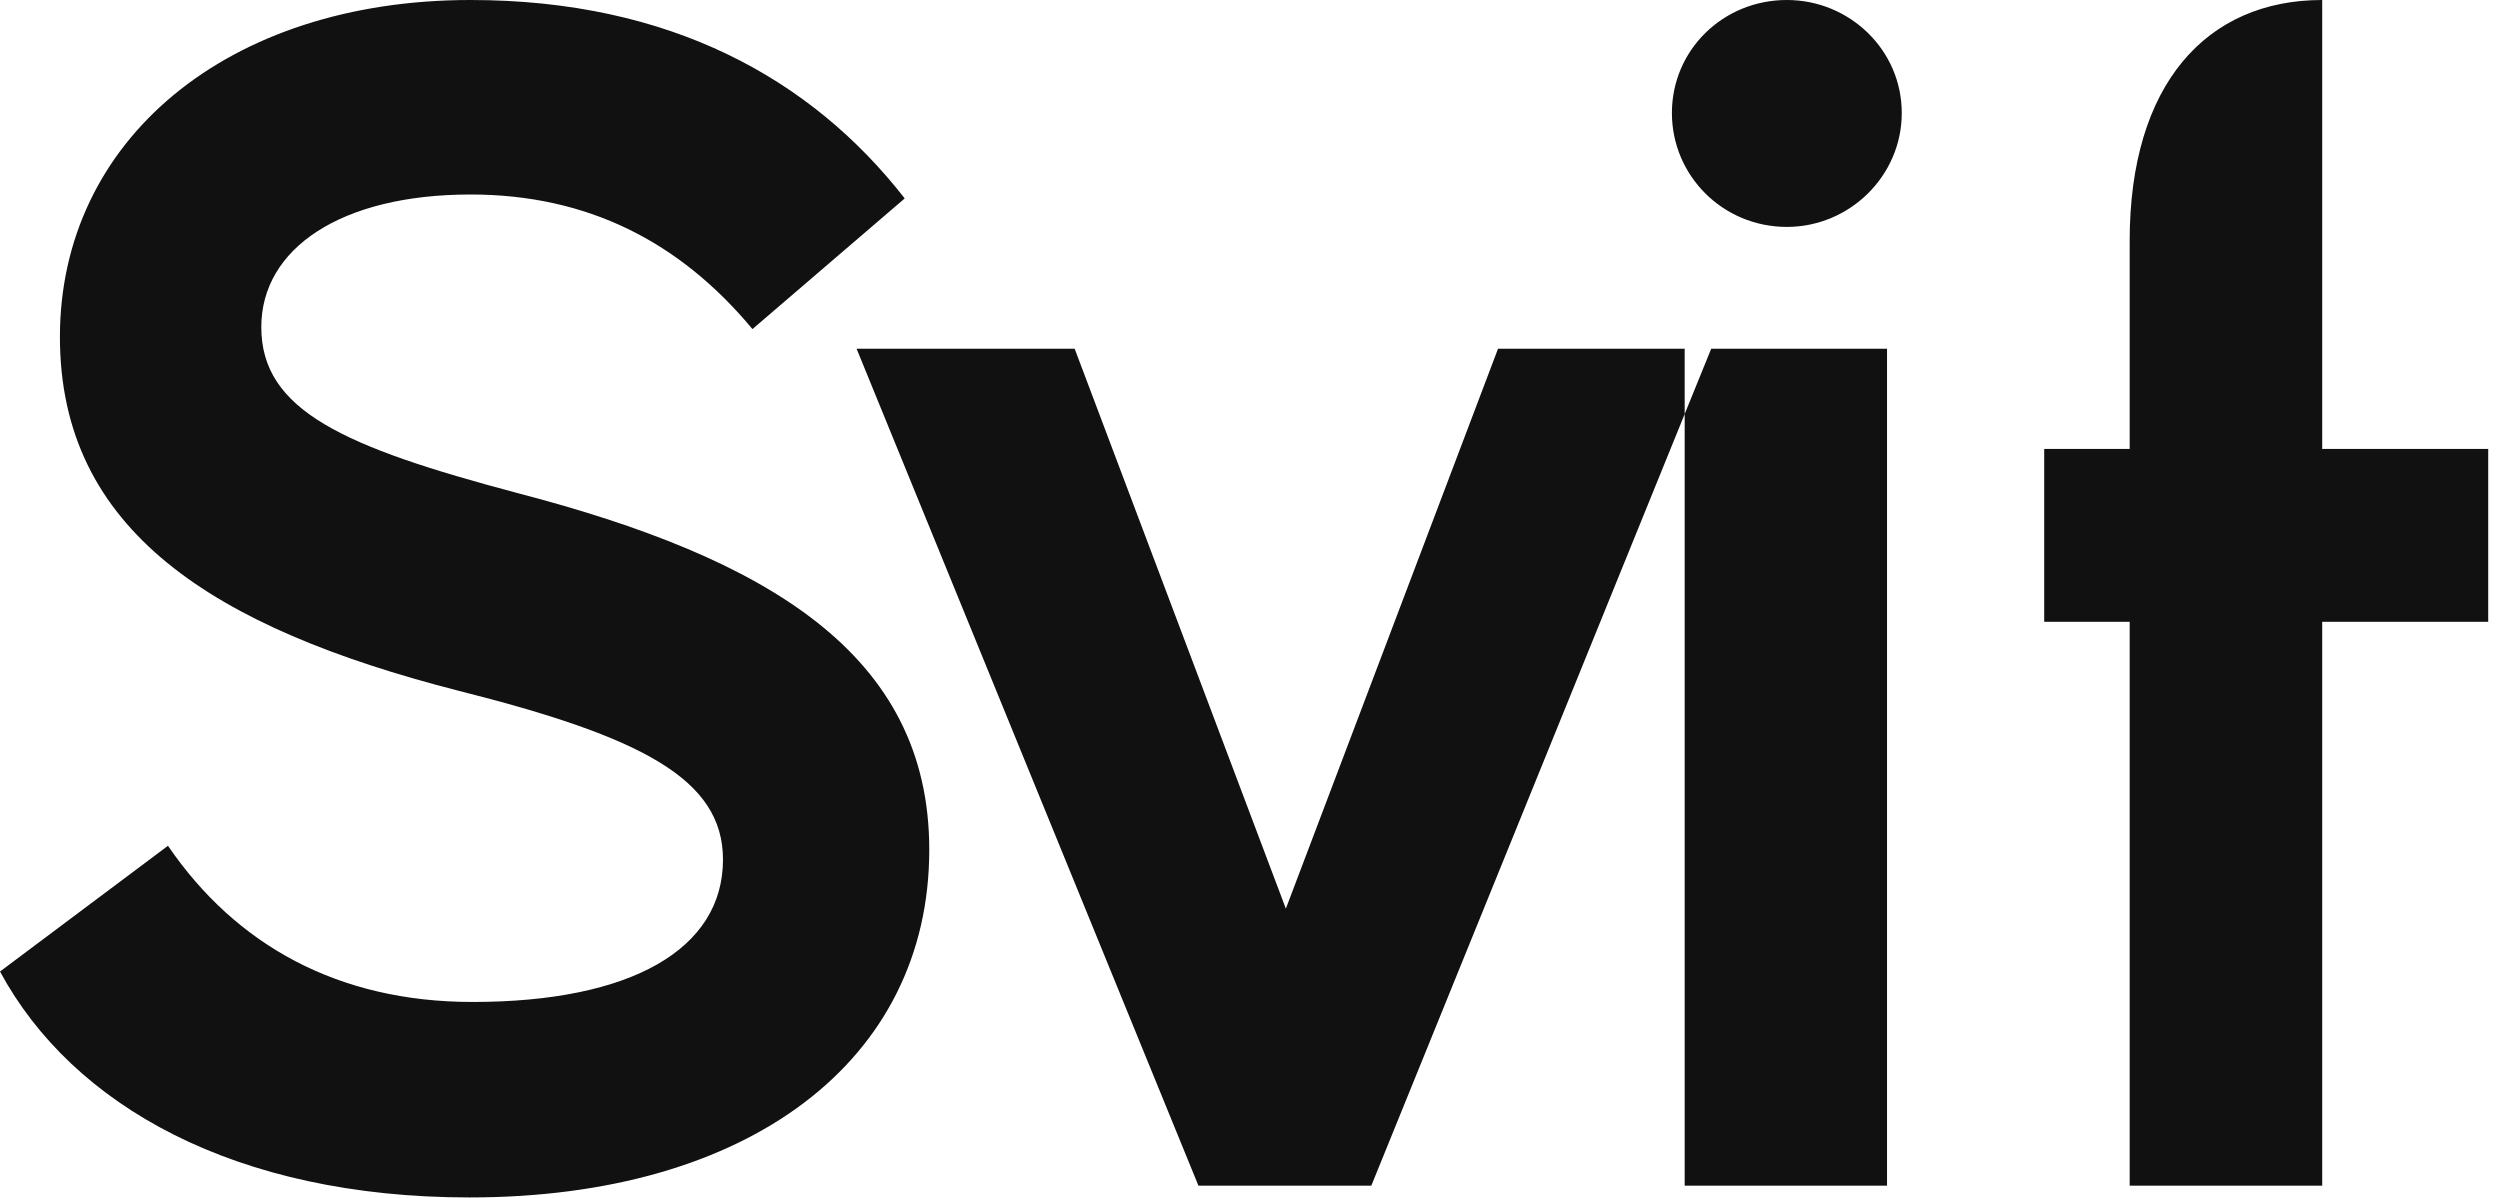
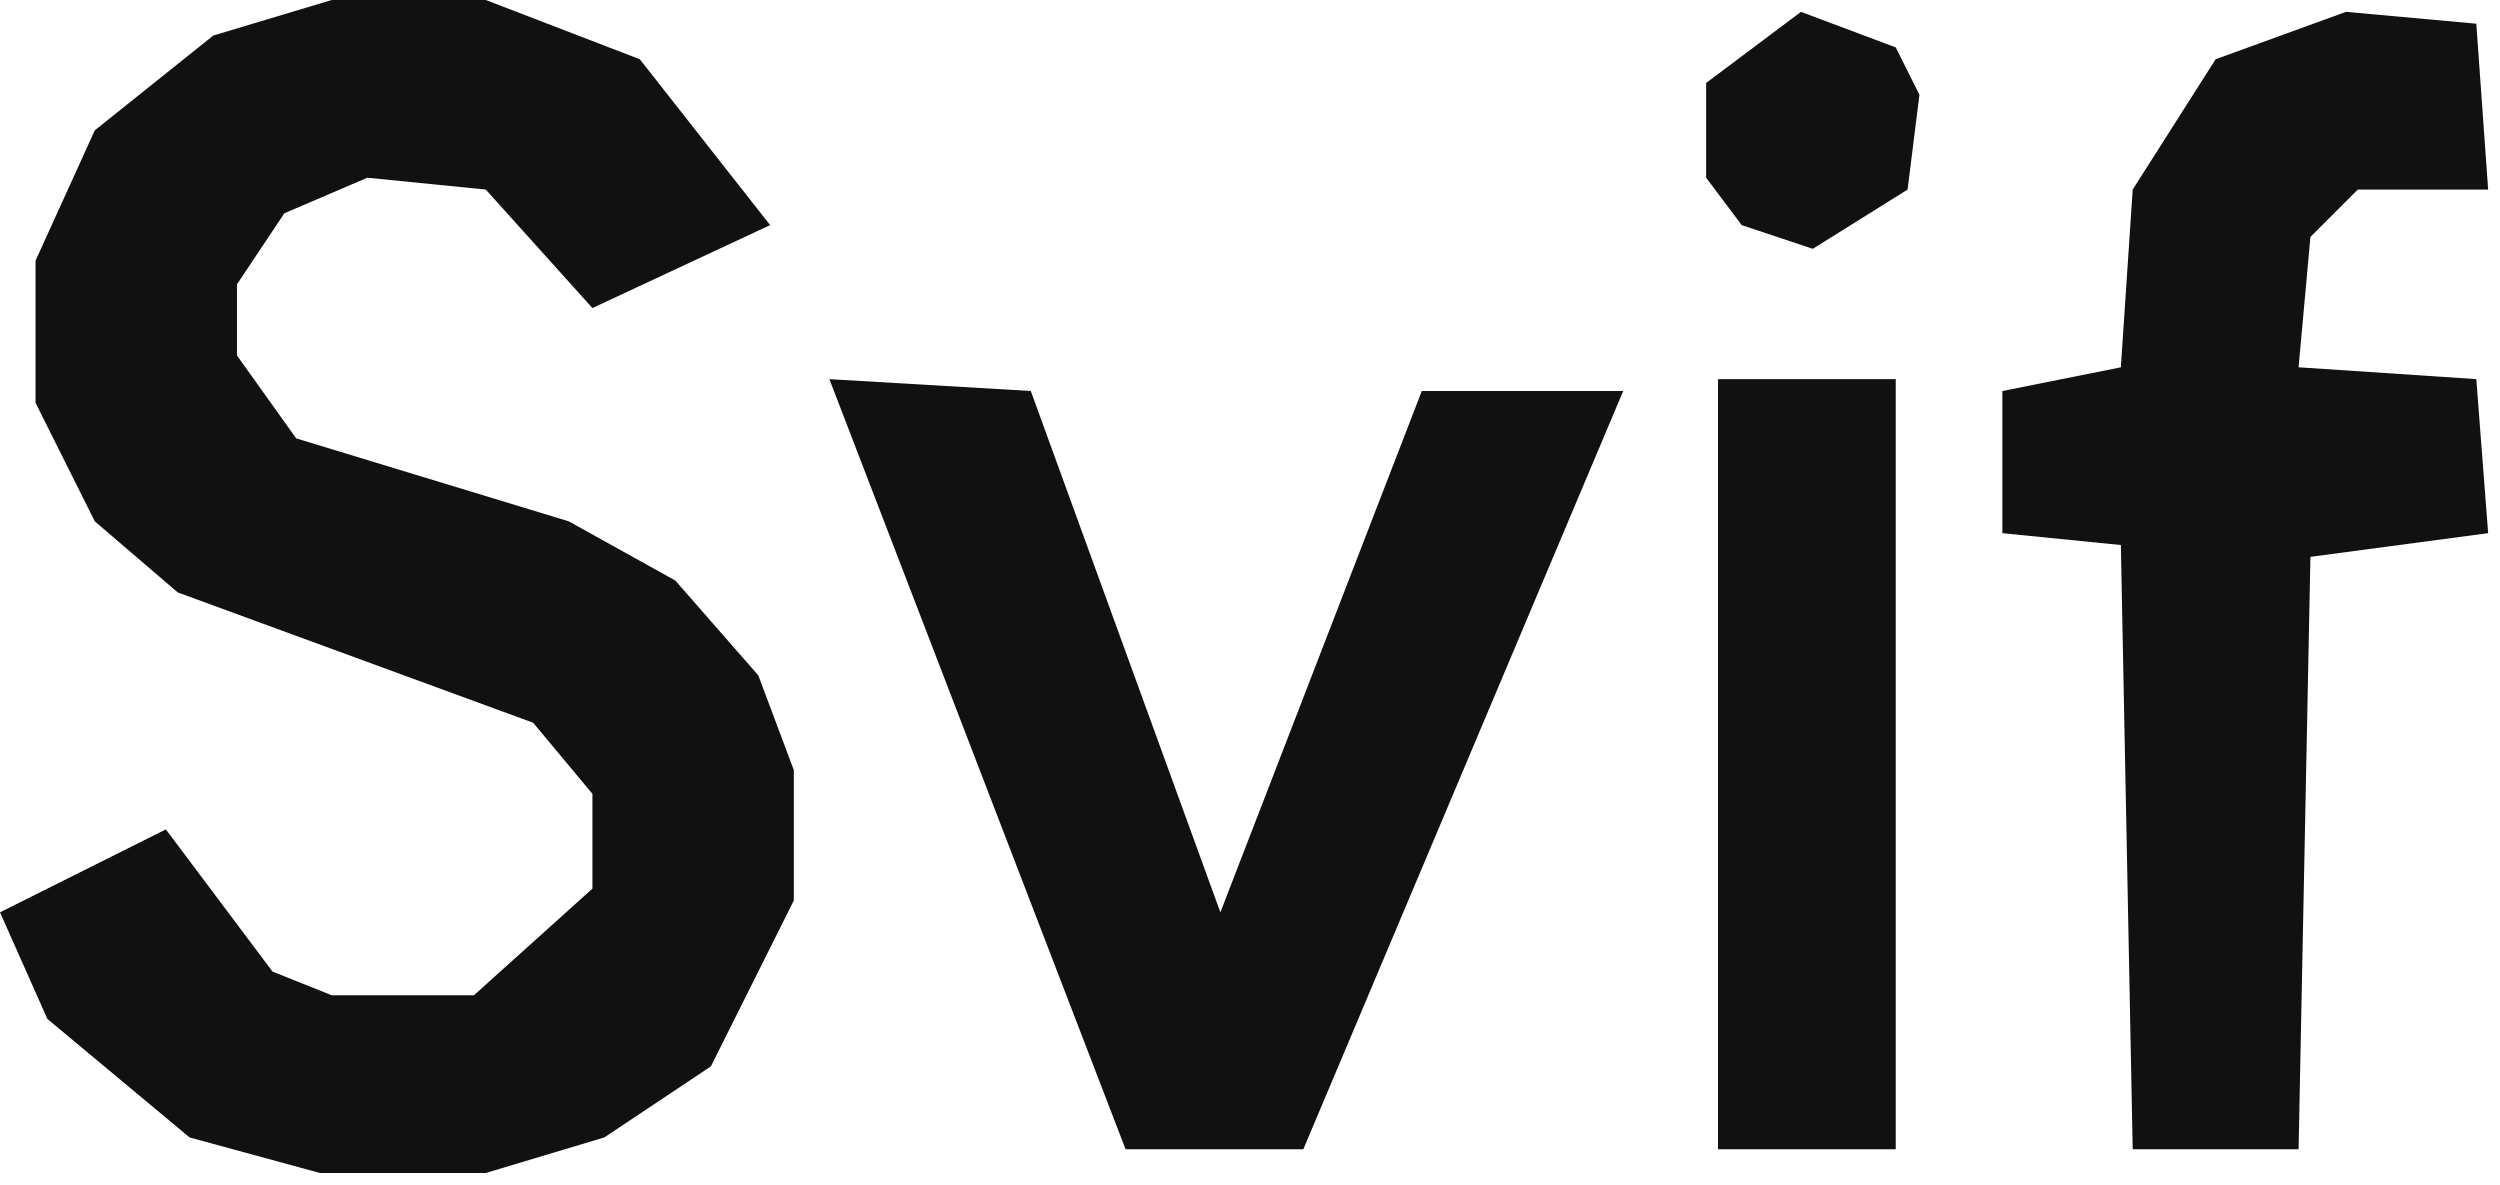
- <svg xmlns="http://www.w3.org/2000/svg" viewBox="5.250 5.250 212.083 101.583" role="img" aria-label="Svif wordmark">
-   <path d="M 178.667 5.250 L 202.250 5.250 L 202.250 43.333 L 216.333 43.333 L 216.333 58.000 L 202.250 58.000 L 202.250 105.833 L 185.917 105.833 L 185.917 58.000 L 178.667 58.000 L 178.667 43.333 L 185.917 43.333 L 185.917 25.667 C 185.917 12.417 192.417 5.250 202.250 5.250 Z M 148.167 34.833 L 165.333 34.833 L 165.333 105.833 L 148.167 105.833 Z M 156.833 5.250 C 162.167 5.250 166.583 9.500 166.583 14.833 C 166.583 20.167 162.167 24.500 156.833 24.500 C 151.417 24.500 147.083 20.167 147.083 14.833 C 147.083 9.500 151.417 5.250 156.833 5.250 Z M 77.917 34.833 L 96.417 34.833 L 114.333 82.333 L 132.333 34.833 L 150.417 34.833 L 121.583 105.833 L 106.917 105.833 Z M 45.167 5.250 C 62.083 5.250 74.083 11.917 82.000 22.083 L 69.083 33.167 C 62.917 25.750 55.083 21.750 45.167 21.750 C 34.167 21.750 27.417 26.333 27.417 33.000 C 27.417 40.083 34.417 43.167 49.167 47.083 C 70.250 52.583 84.083 60.667 84.083 77.333 C 84.083 95.250 68.750 106.833 45.083 106.833 C 25.250 106.833 11.417 99.083 5.250 87.667 L 19.500 77.000 C 25.250 85.417 33.917 90.250 45.333 90.250 C 58.833 90.250 66.583 85.750 66.583 78.167 C 66.583 71.333 59.667 67.750 44.083 63.833 C 23.333 58.500 10.333 50.250 10.333 33.833 C 10.333 17.167 24.500 5.250 45.167 5.250 Z" fill="#111111" fill-rule="evenodd" />
+ <svg xmlns="http://www.w3.org/2000/svg" viewBox="0 0 211 100" role="img" aria-label="Svif wordmark trace candidate">
+   <path d="M 145 32 L 145 97 L 160 97 L 160 32 Z M 70 32 L 95 97 L 110 97 L 137 33 L 120 33 L 103 77 L 87 33 Z M 209 2 L 198 1 L 187 5 L 180 16 L 179 31 L 169 33 L 169 45 L 179 46 L 180 97 L 194 97 L 195 47 L 210 45 L 209 32 L 194 31 L 195 20 L 199 16 L 210 16 Z M 152 1 L 144 7 L 144 15 L 147 19 L 153 21 L 161 16 L 162 8 L 160 4 Z M 28 0 L 18 3 L 8 11 L 3 22 L 3 34 L 8 44 L 15 50 L 45 61 L 50 67 L 50 75 L 40 84 L 28 84 L 23 82 L 14 70 L 0 77 L 4 86 L 16 96 L 27 99 L 41 99 L 51 96 L 60 90 L 67 76 L 67 65 L 64 57 L 57 49 L 48 44 L 25 37 L 20 30 L 20 24 L 24 18 L 31 15 L 41 16 L 50 26 L 65 19 L 54 5 L 41 0 Z" fill="#111111" fill-rule="evenodd" />
</svg>
